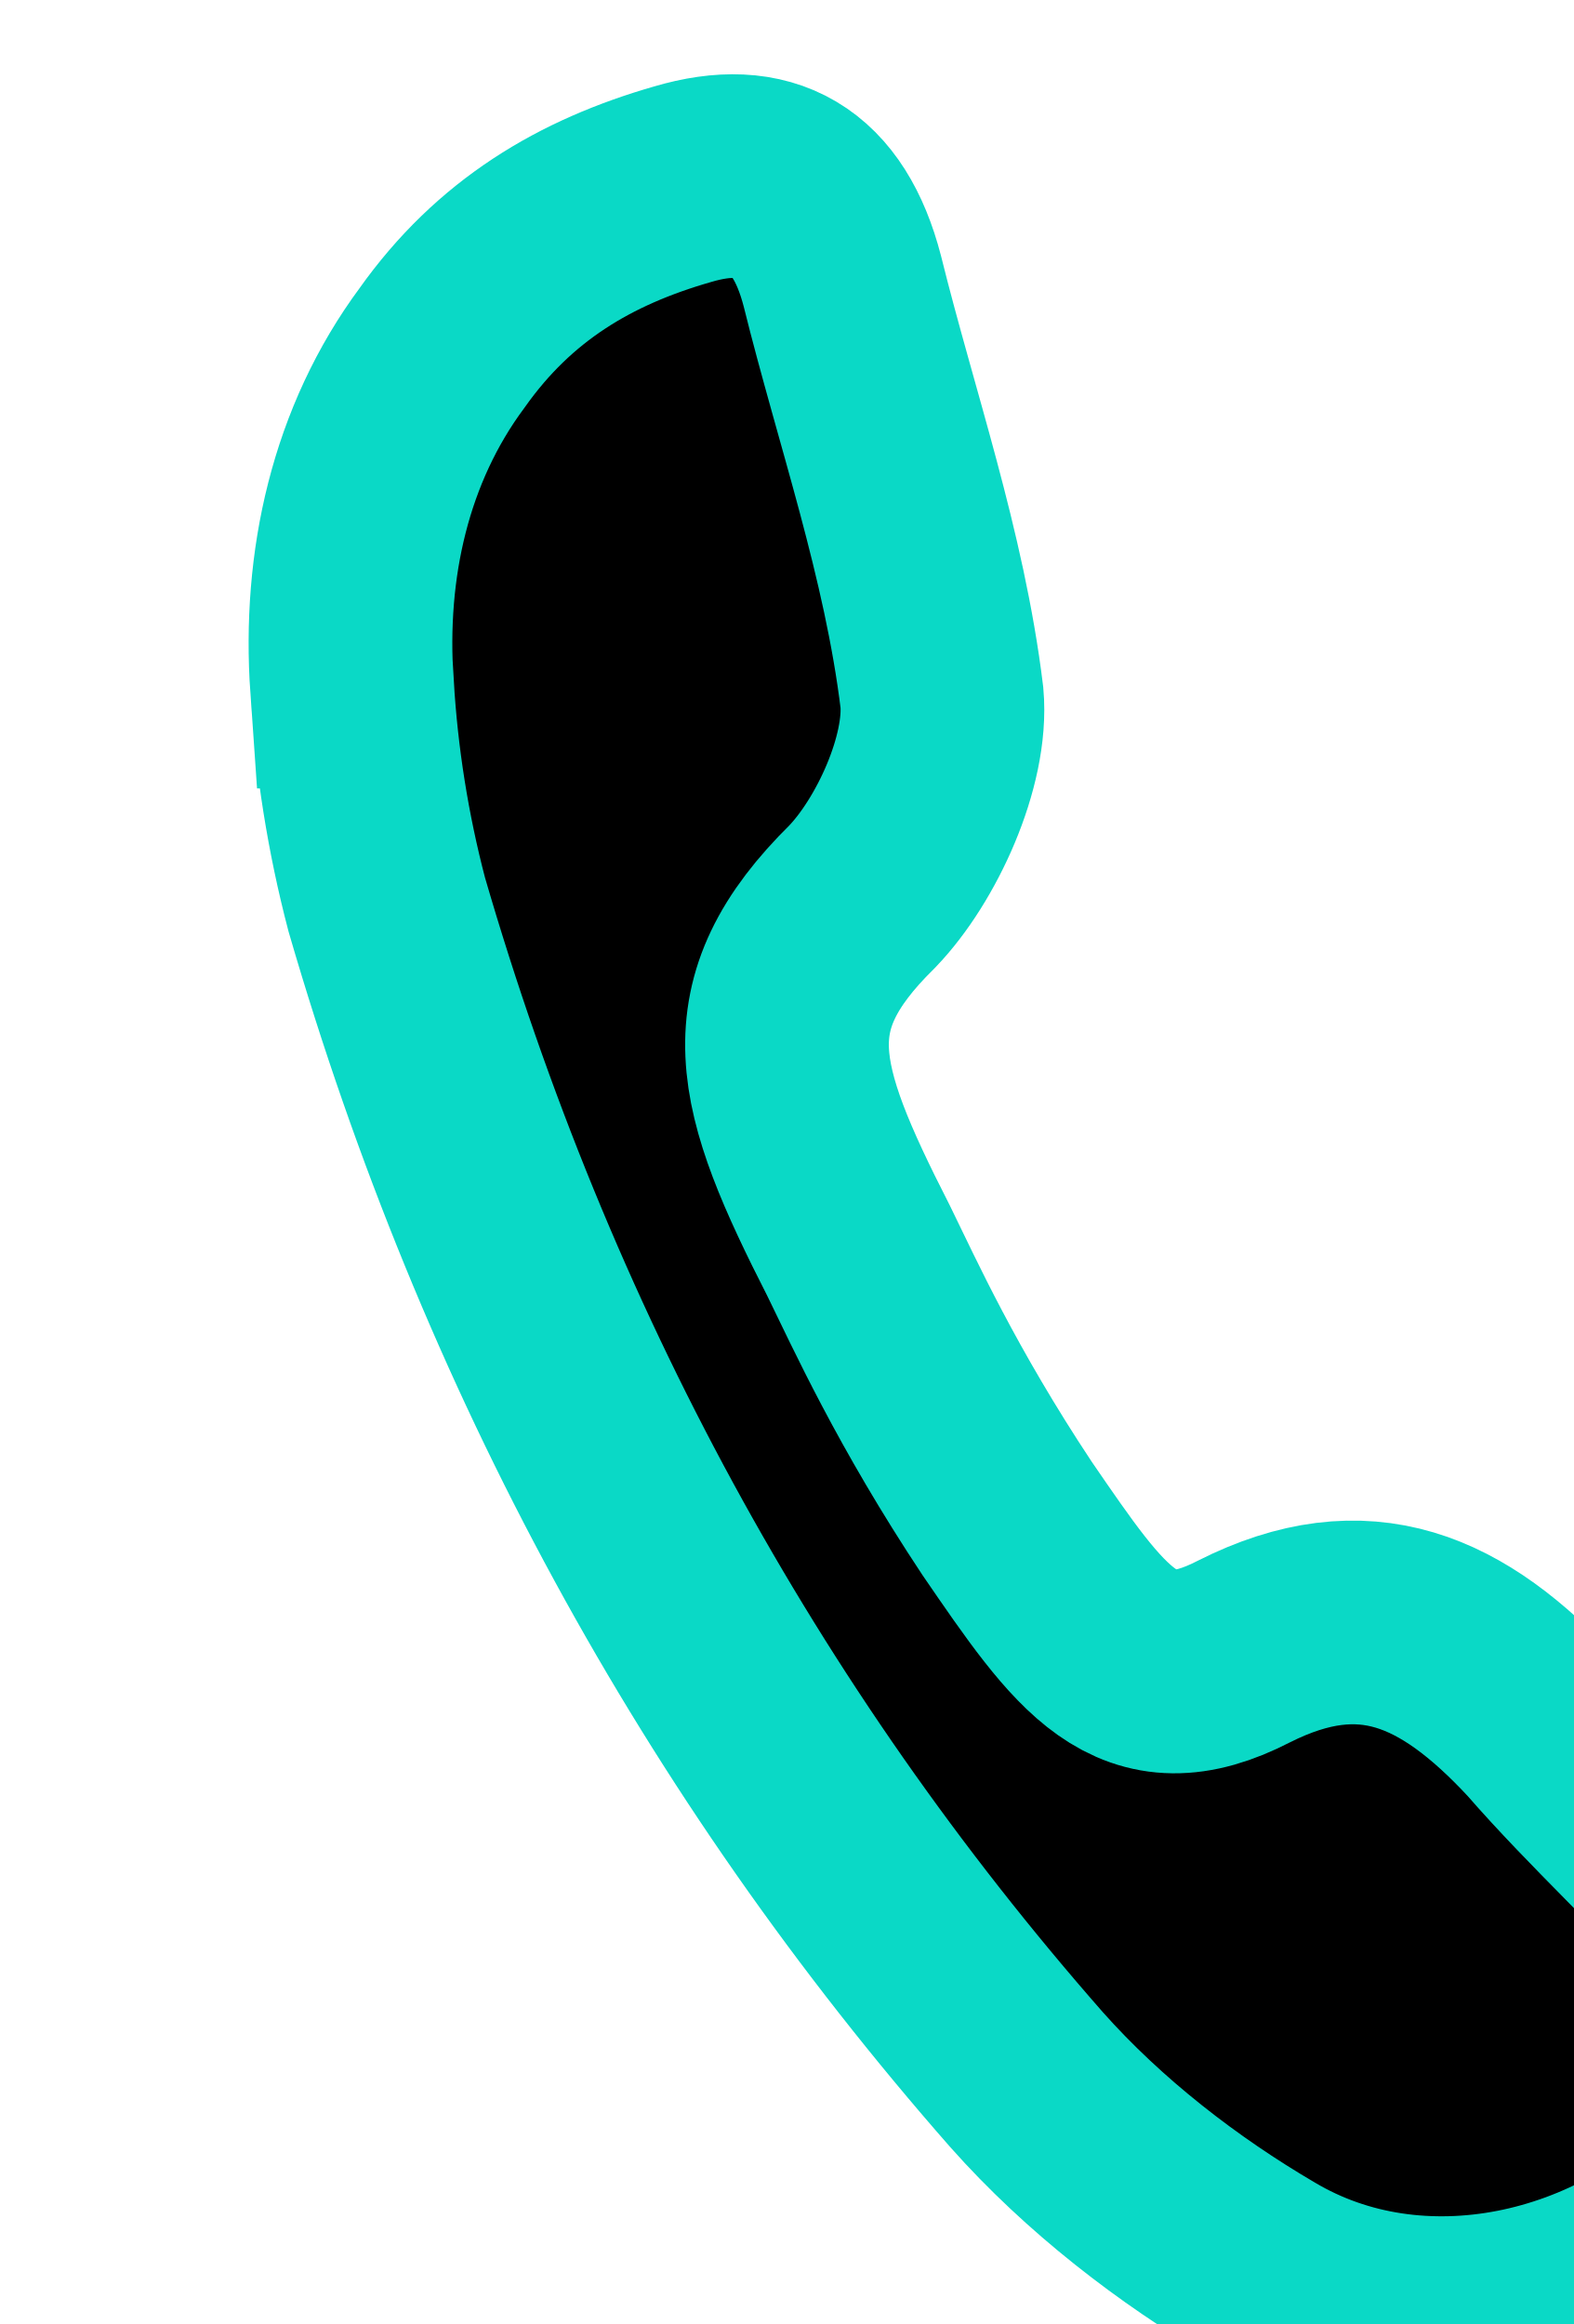
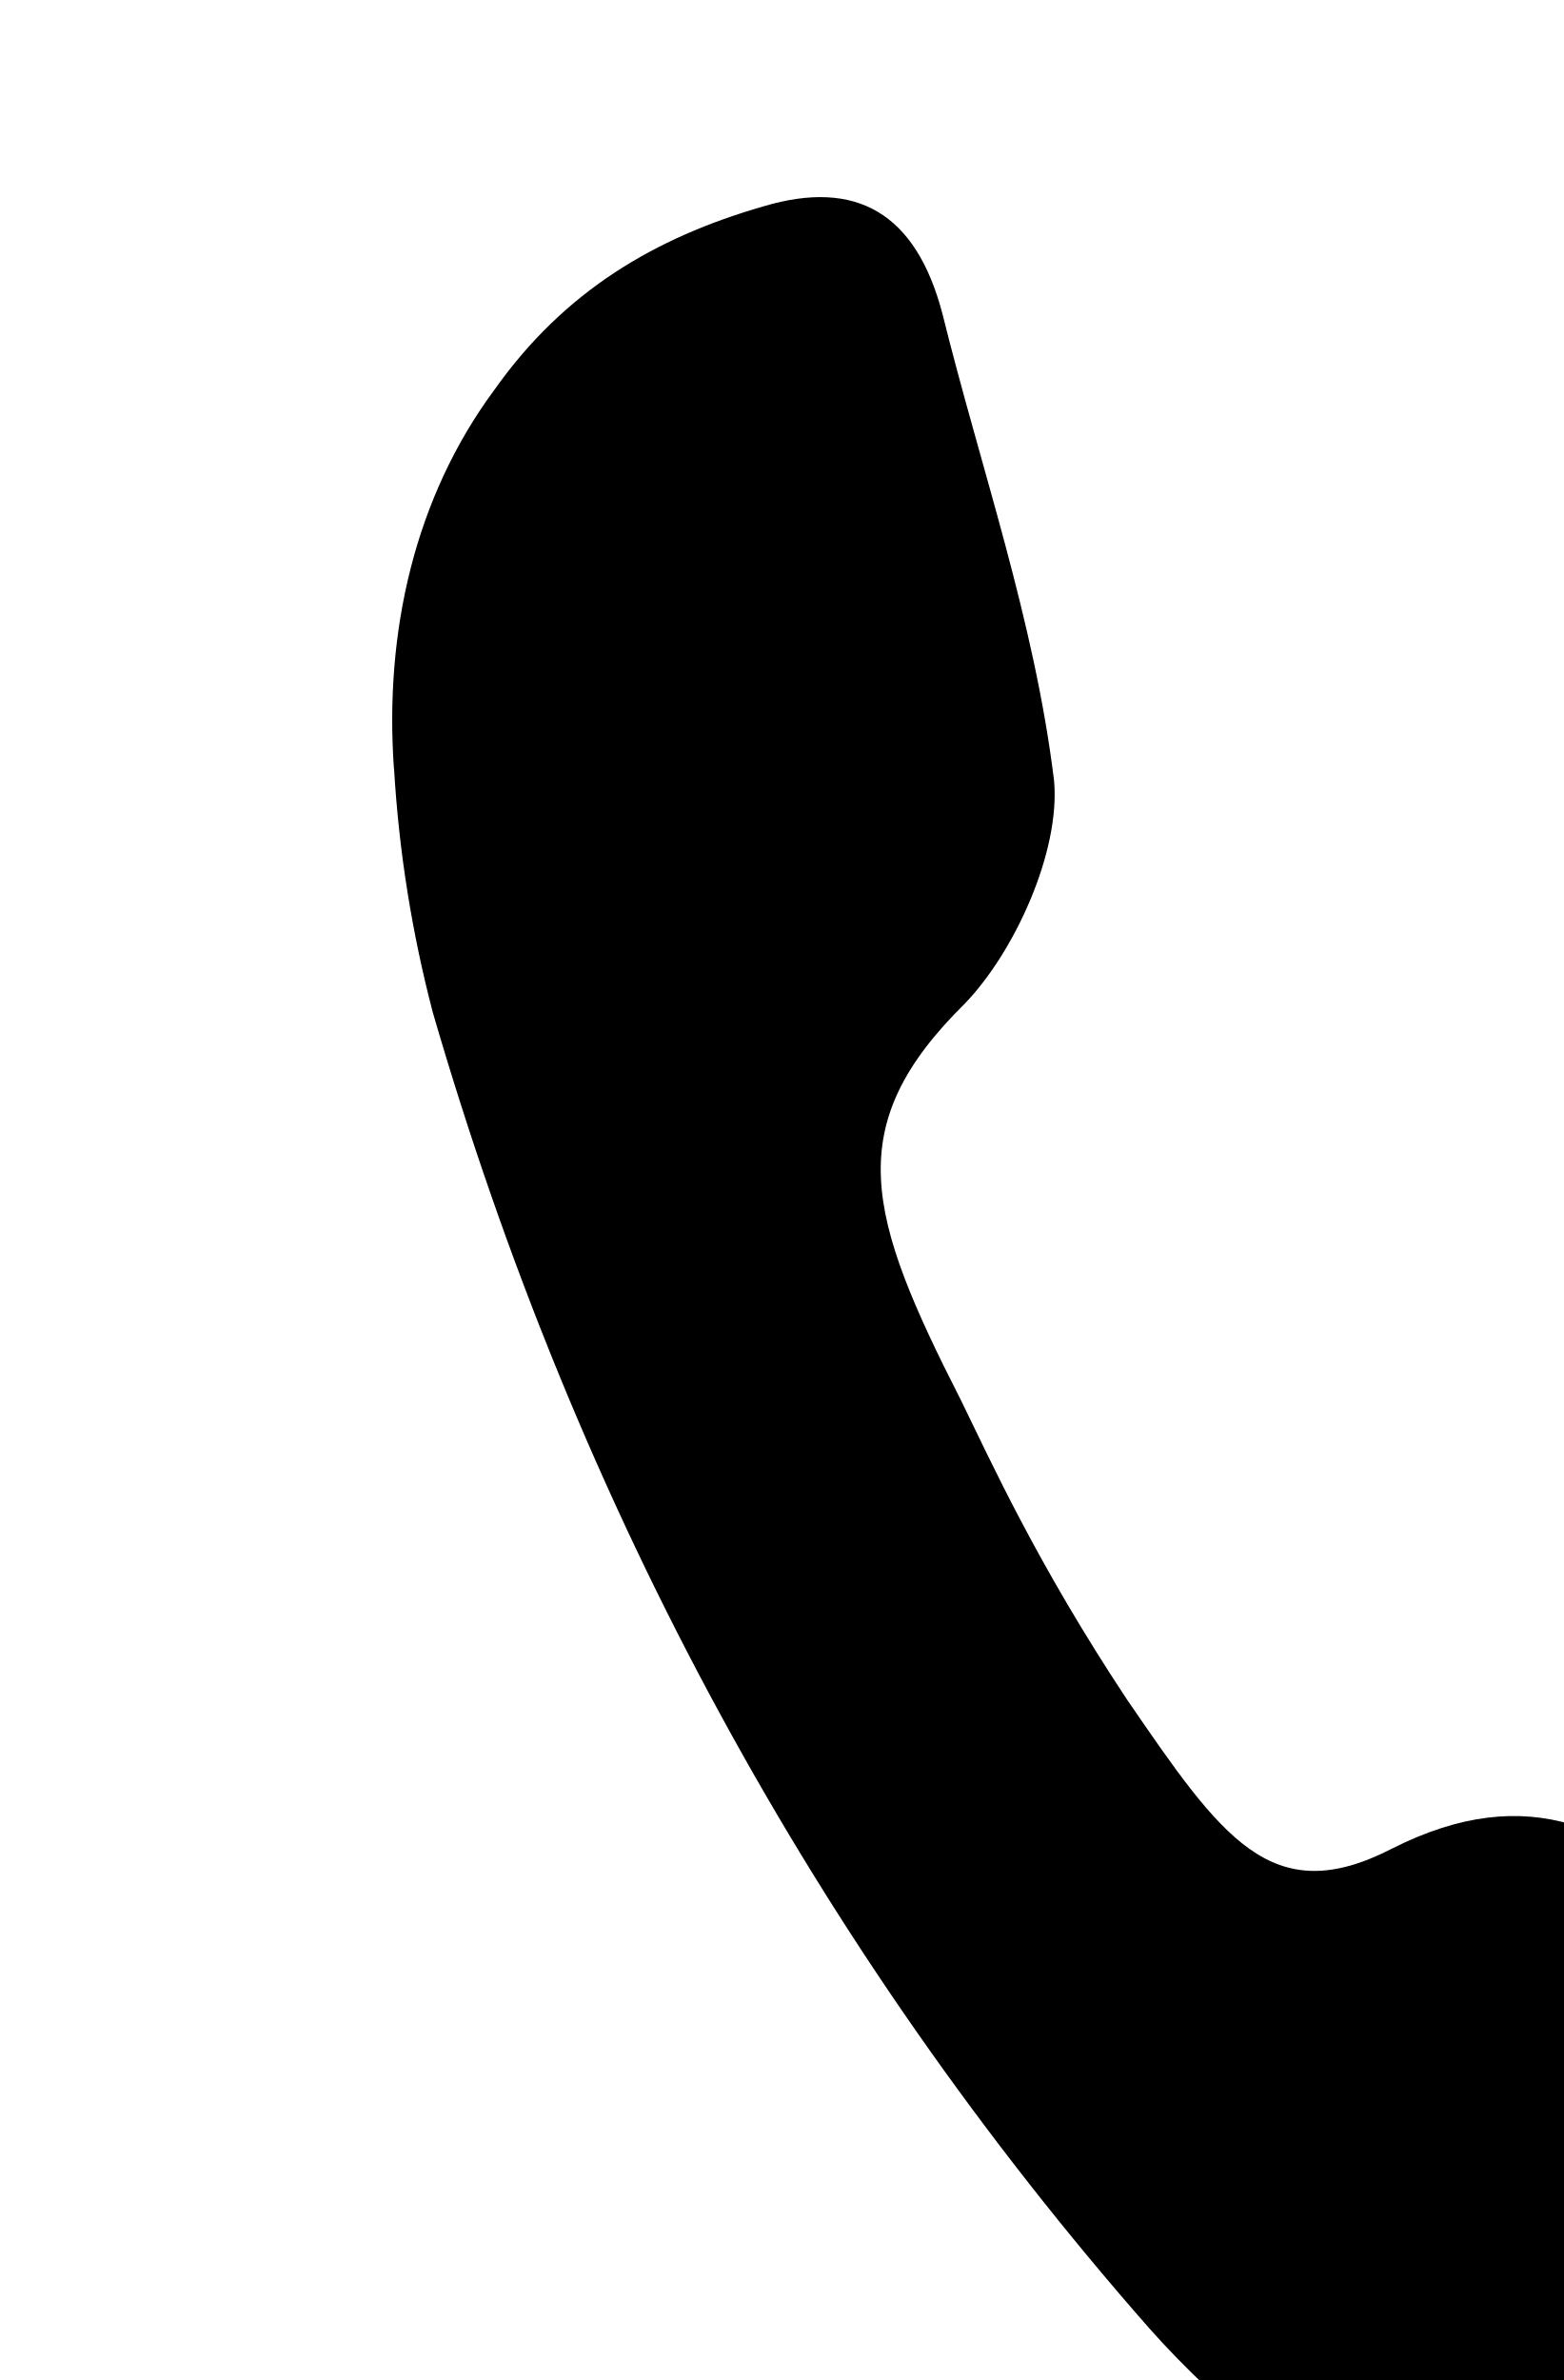
<svg xmlns="http://www.w3.org/2000/svg">
-   <path d="M3.456 6.742c-.084-1.198.181-2.378.885-3.327.61-.861 1.404-1.331 2.361-1.606.807-.239 1.335.054 1.568.95.332 1.34.806 2.681.978 4.092.055.622-.347 1.5-.782 1.952-1.09 1.074-.864 1.855-.036 3.479.257.524.664 1.43 1.458 2.628.828 1.207 1.266 1.855 2.329 1.305 1.18-.594 2.041-.212 2.932.747.604.693 1.268 1.288 1.872 1.98.873 1.03.834 1.74.151 2.467-1.229 1.34-3.258 1.782-4.768.885-.834-.488-1.664-1.128-2.325-1.873-2.914-3.32-5.016-7.182-6.282-11.54a10.989 10.989 0 0 1-.34-2.139Z" stroke="#0AD9C6" stroke-width="2" stroke-miterlimit="10" />
+   <path d="M3.456 6.742c-.084-1.198.181-2.378.885-3.327.61-.861 1.404-1.331 2.361-1.606.807-.239 1.335.054 1.568.95.332 1.34.806 2.681.978 4.092.055.622-.347 1.5-.782 1.952-1.09 1.074-.864 1.855-.036 3.479.257.524.664 1.43 1.458 2.628.828 1.207 1.266 1.855 2.329 1.305 1.18-.594 2.041-.212 2.932.747.604.693 1.268 1.288 1.872 1.98.873 1.03.834 1.74.151 2.467-1.229 1.34-3.258 1.782-4.768.885-.834-.488-1.664-1.128-2.325-1.873-2.914-3.32-5.016-7.182-6.282-11.54a10.989 10.989 0 0 1-.34-2.139Z" stroke-width="2" stroke-miterlimit="10" />
</svg>
